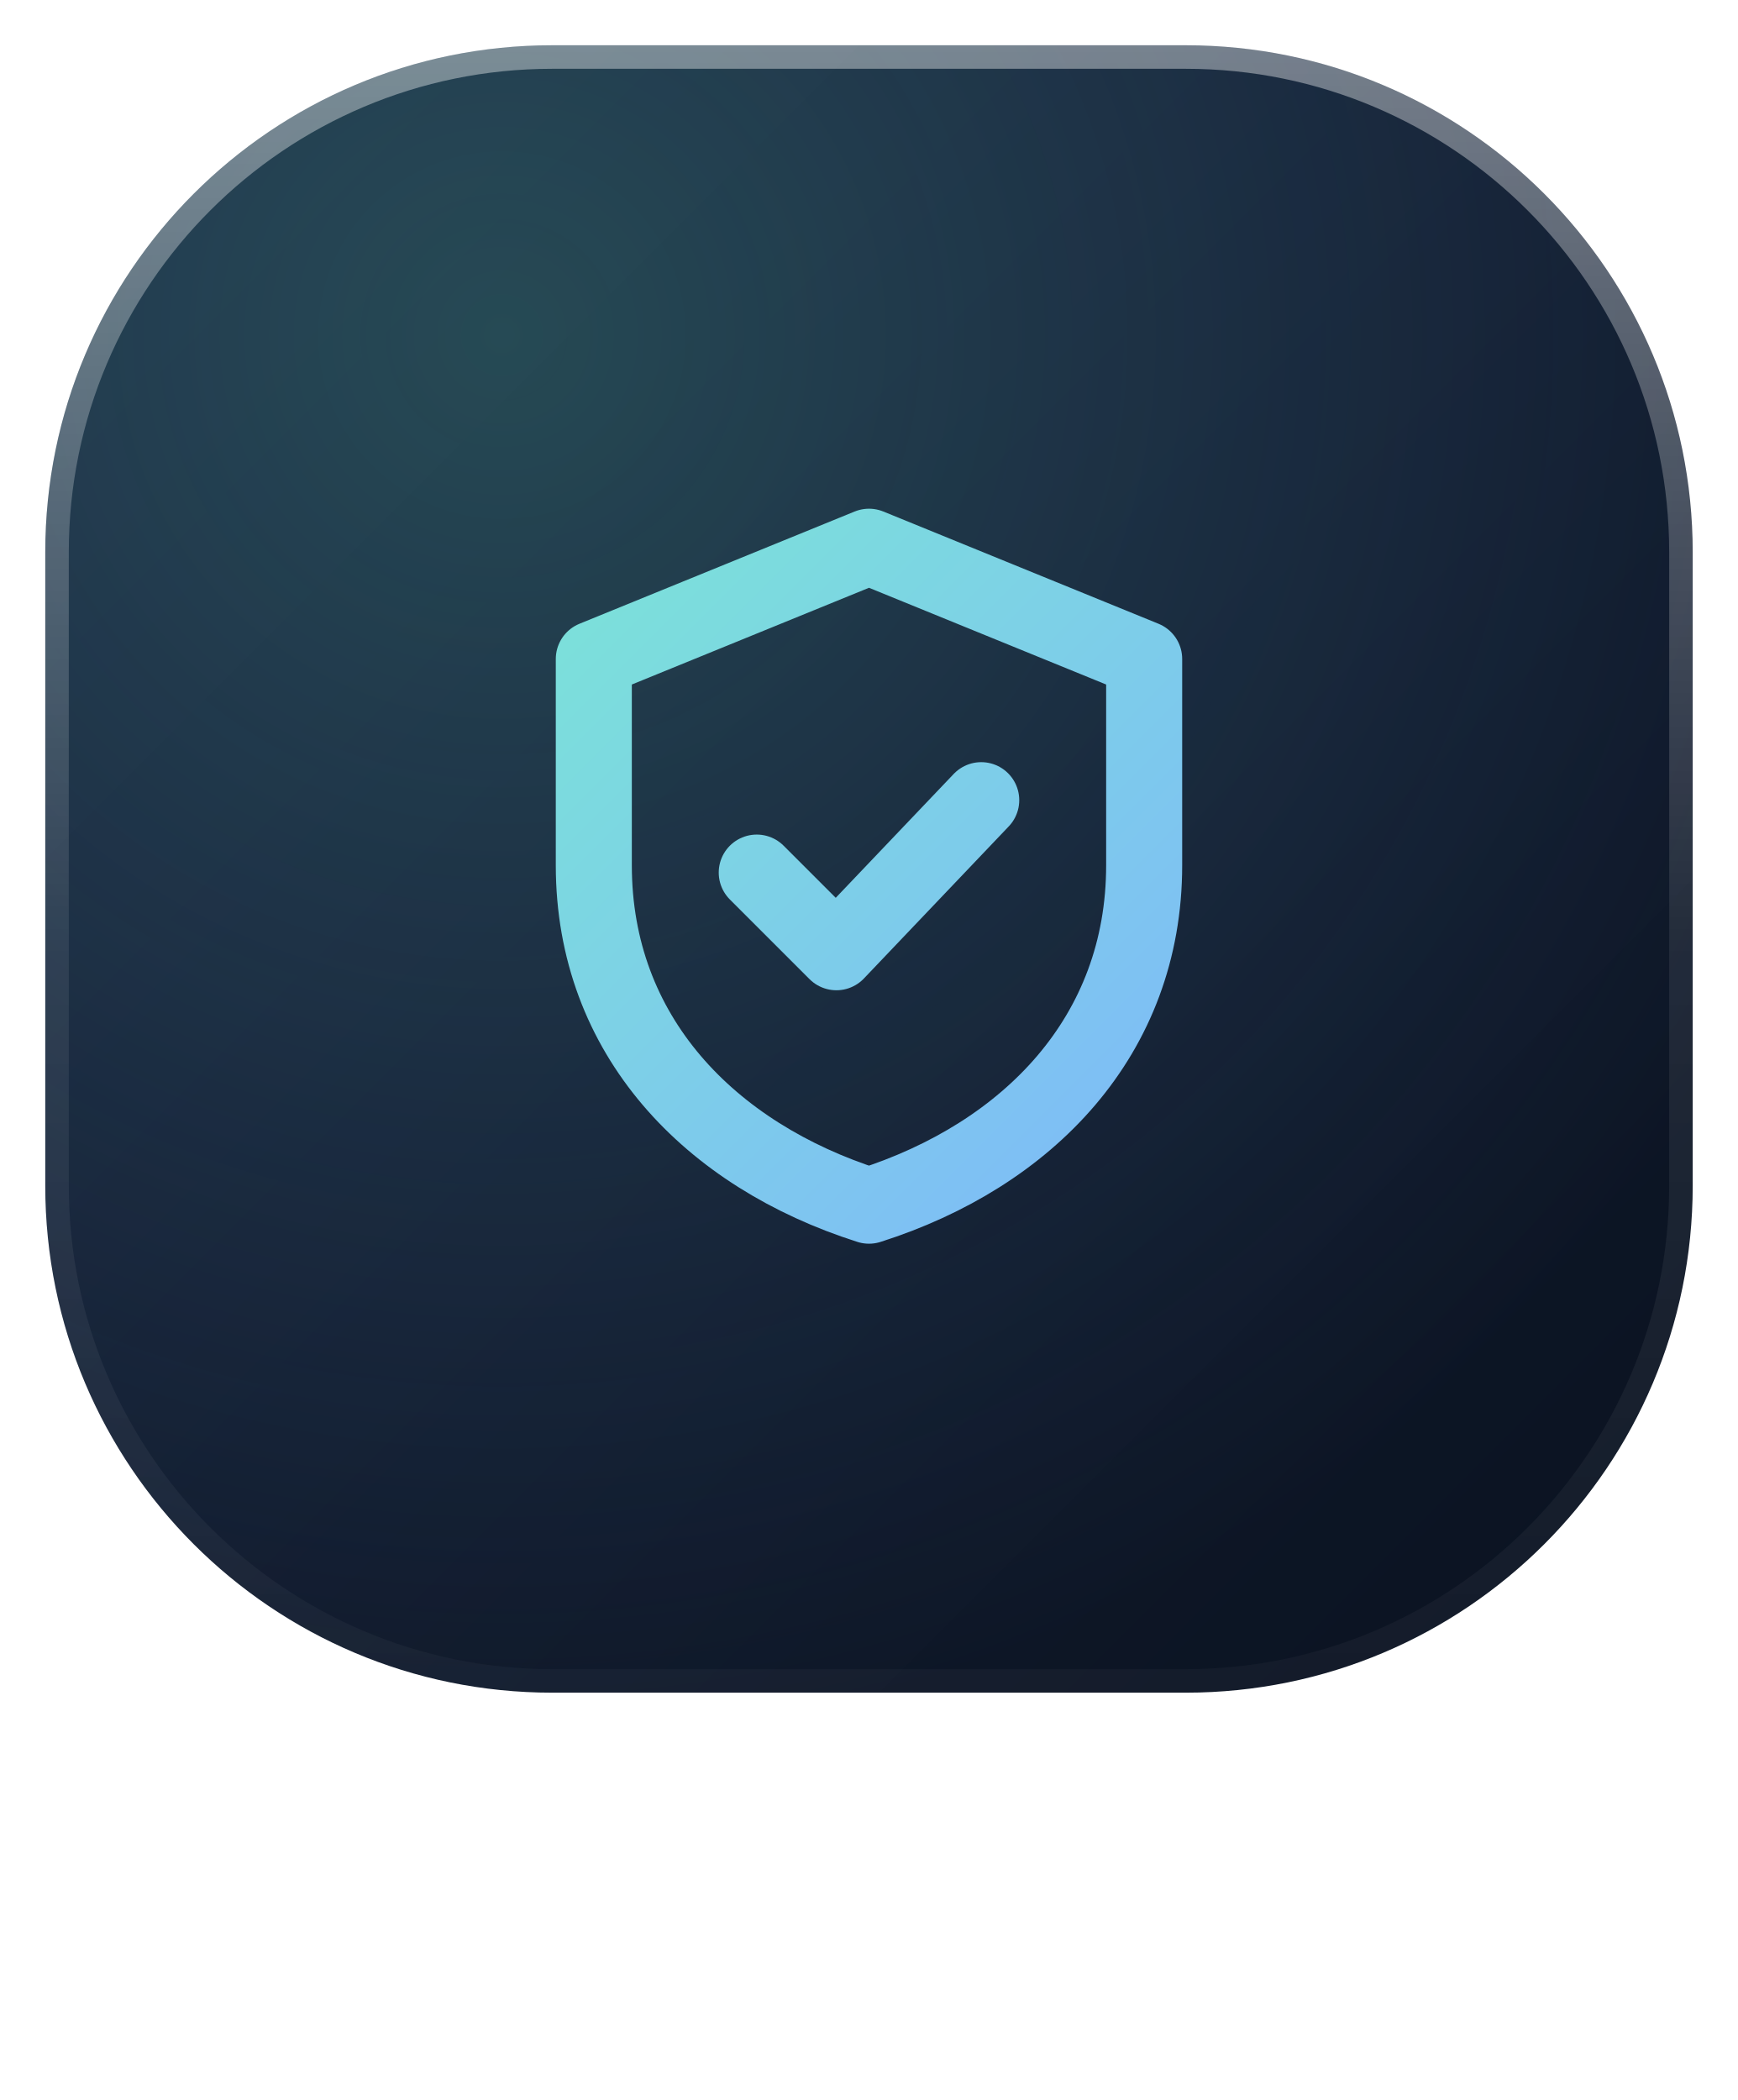
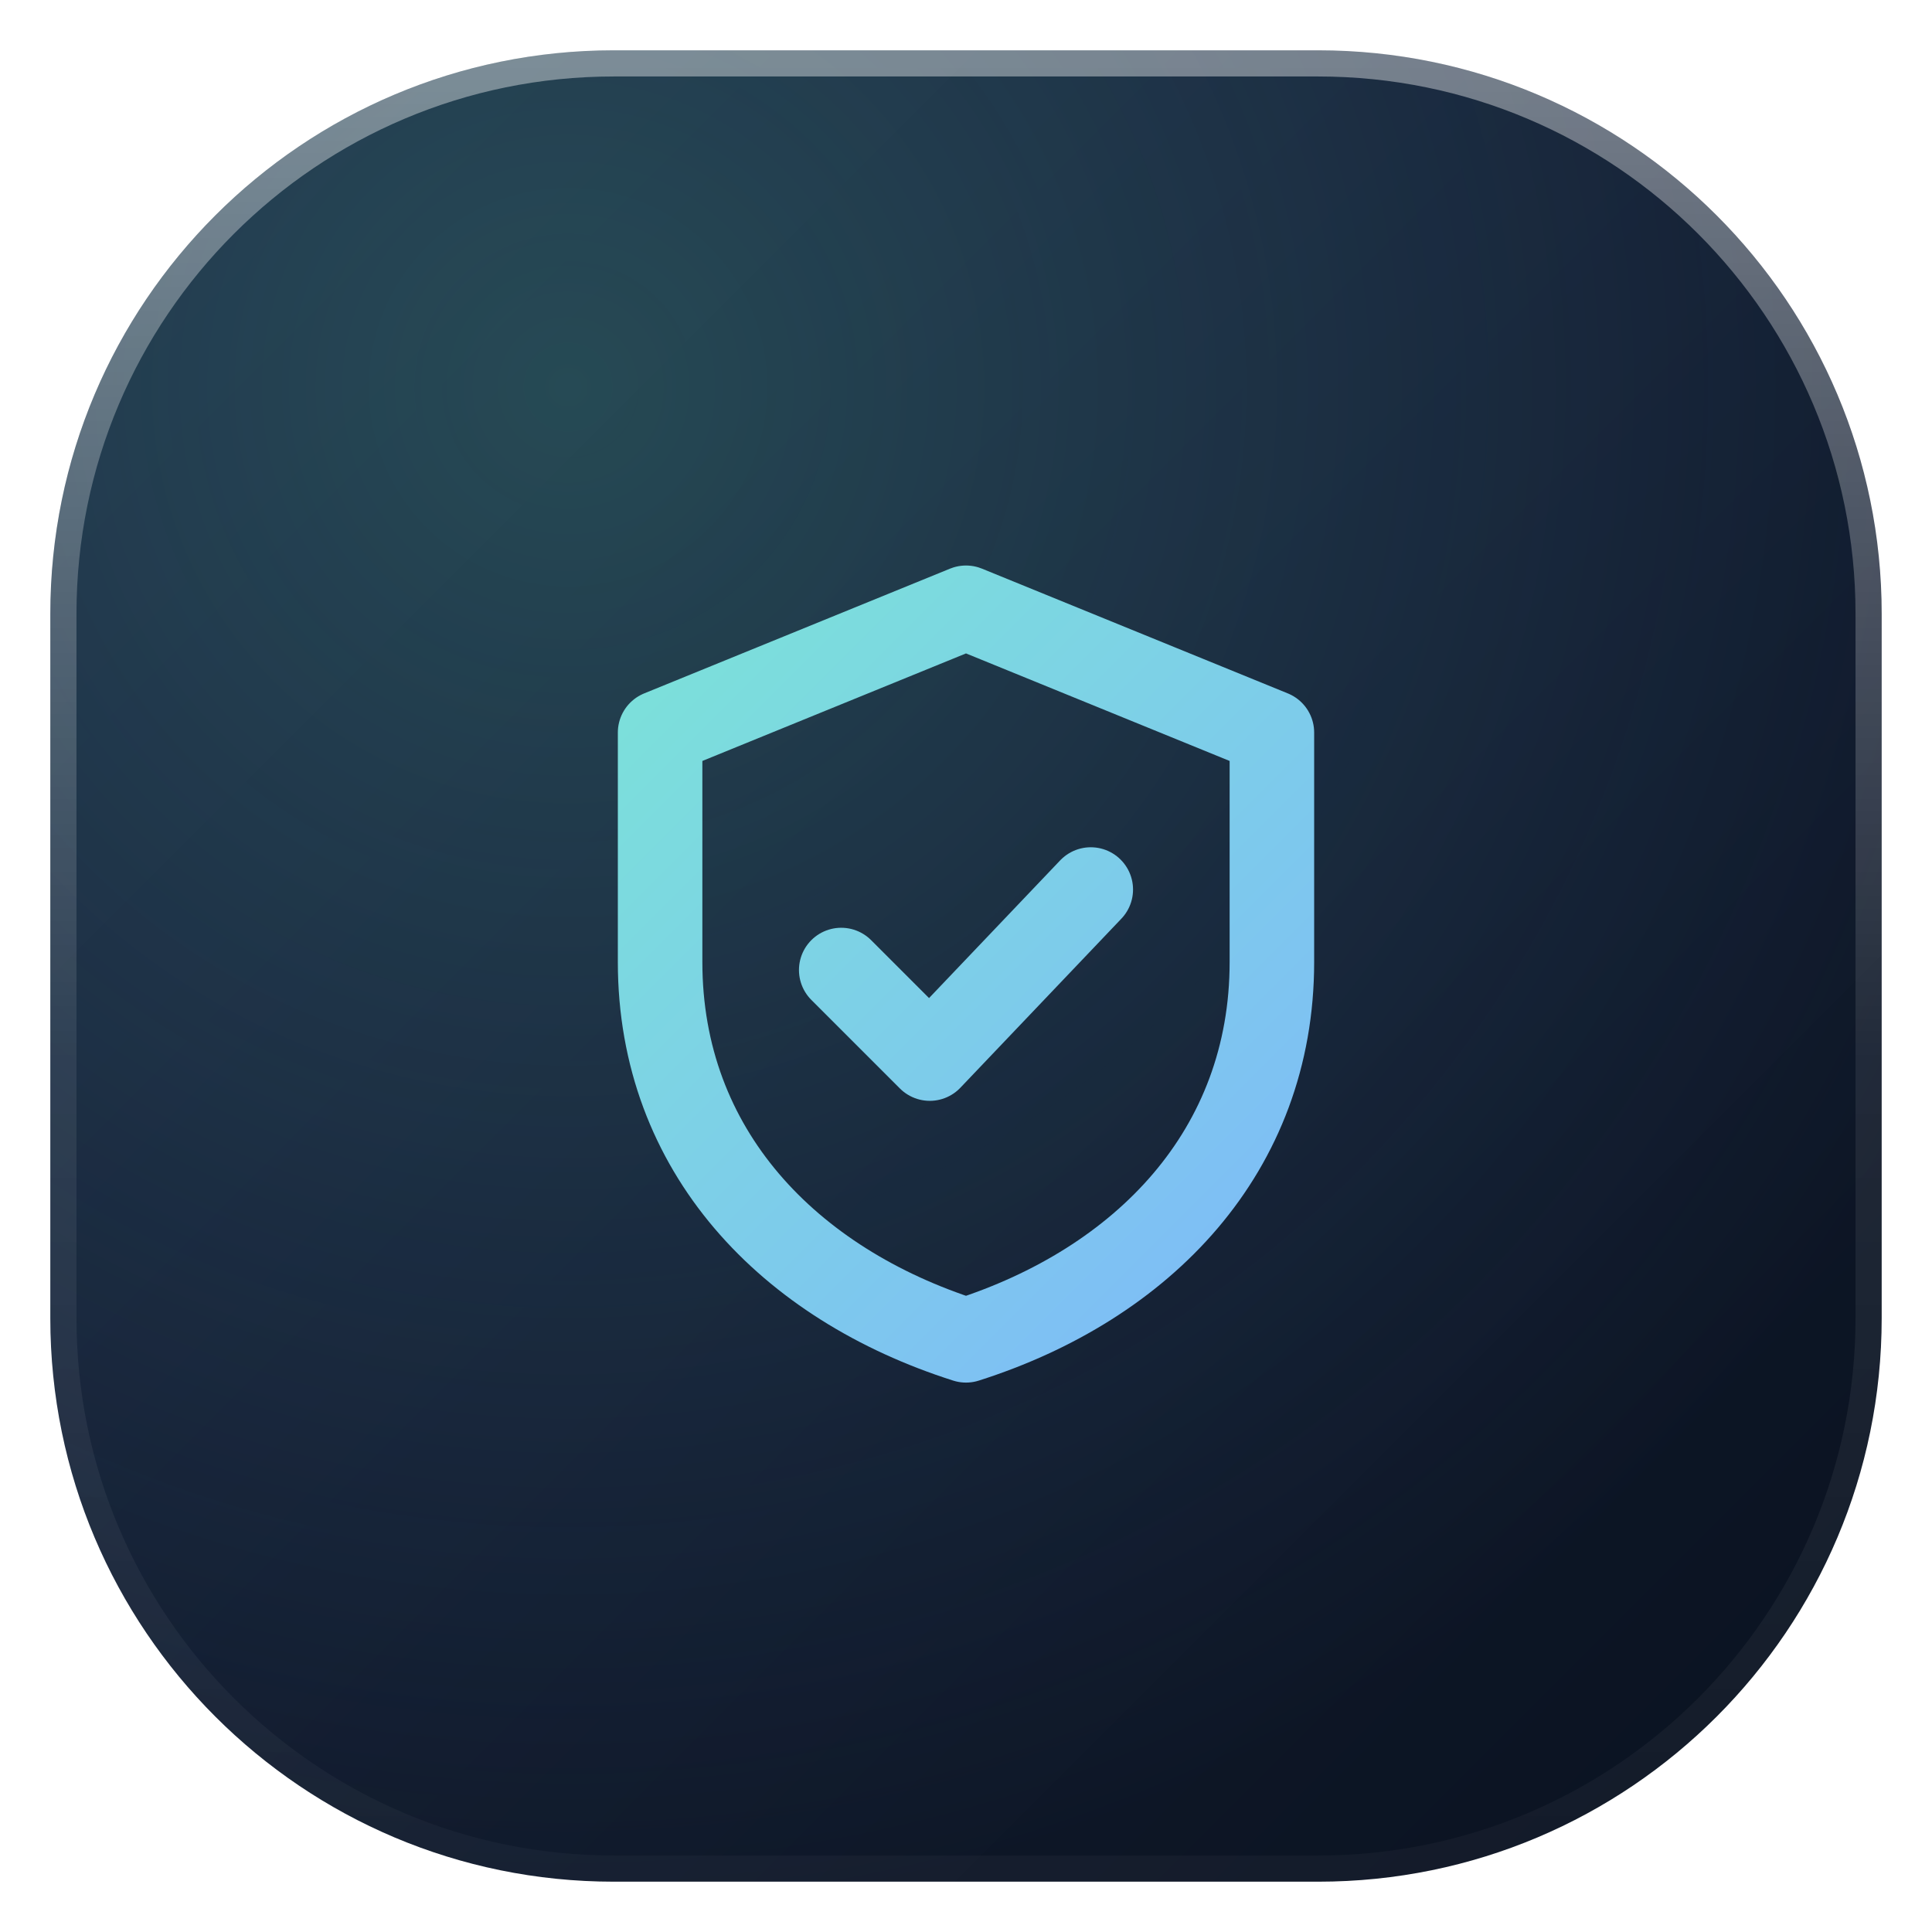
- <svg xmlns="http://www.w3.org/2000/svg" viewBox="0 0 48 58" width="48" height="58" role="img" aria-label="shield">
+ <svg xmlns="http://www.w3.org/2000/svg" viewBox="0 0 48 48" width="48" height="48" role="img" aria-label="shield">
  <defs>
    <linearGradient id="bg" x1="0" y1="0" x2="1" y2="1">
      <stop offset="0" stop-color="#18243a" />
      <stop offset="1" stop-color="#0a1220" />
    </linearGradient>
    <linearGradient id="ink" gradientUnits="userSpaceOnUse" x1="0" y1="0" x2="24" y2="24">
      <stop offset="0" stop-color="#7bead2" />
      <stop offset="1" stop-color="#7fb2ff" />
    </linearGradient>
    <linearGradient id="edge" x1="0" y1="0" x2="0" y2="1">
      <stop offset="0" stop-color="#ffffff" stop-opacity=".40" />
      <stop offset=".55" stop-color="#ffffff" stop-opacity=".08" />
      <stop offset="1" stop-color="#ffffff" stop-opacity=".03" />
    </linearGradient>
    <radialGradient id="sheen" cx=".28" cy=".18" r=".85">
      <stop offset="0" stop-color="#63e0c7" stop-opacity=".22" />
      <stop offset="1" stop-color="#71a8ff" stop-opacity="0" />
    </radialGradient>
  </defs>
  <rect x="1.25" y="1.25" width="45.5" height="45.5" rx="14" fill="url(#bg)" />
  <rect x="1.25" y="1.25" width="45.5" height="45.5" rx="14" fill="url(#sheen)" />
  <rect x="1.25" y="1.25" width="45.5" height="45.5" rx="14" fill="none" stroke="url(#edge)" stroke-width="1.3" />
  <g transform="translate(12,12)" fill="none" stroke="url(#ink)" stroke-width="2.1" stroke-linecap="round" stroke-linejoin="round">
    <path d="M12 3.1l7.6 3.1v5.7c0 4.7-3.2 8-7.6 9.4-4.4-1.4-7.6-4.7-7.6-9.4V6.2z" />
    <path d="M8.9 12.1l2.2 2.2 4-4.2" />
  </g>
</svg>
